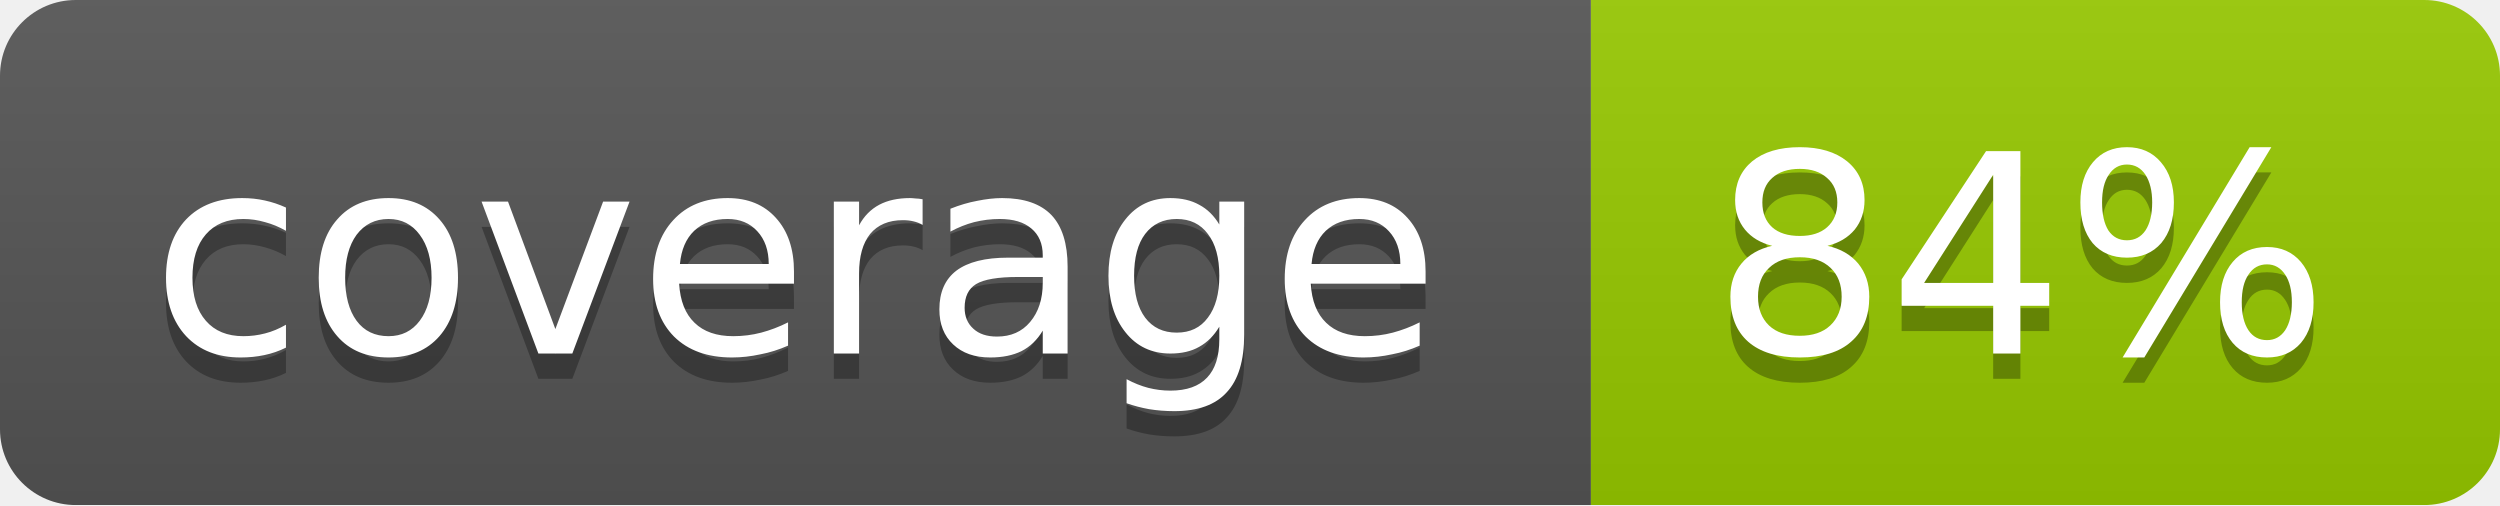
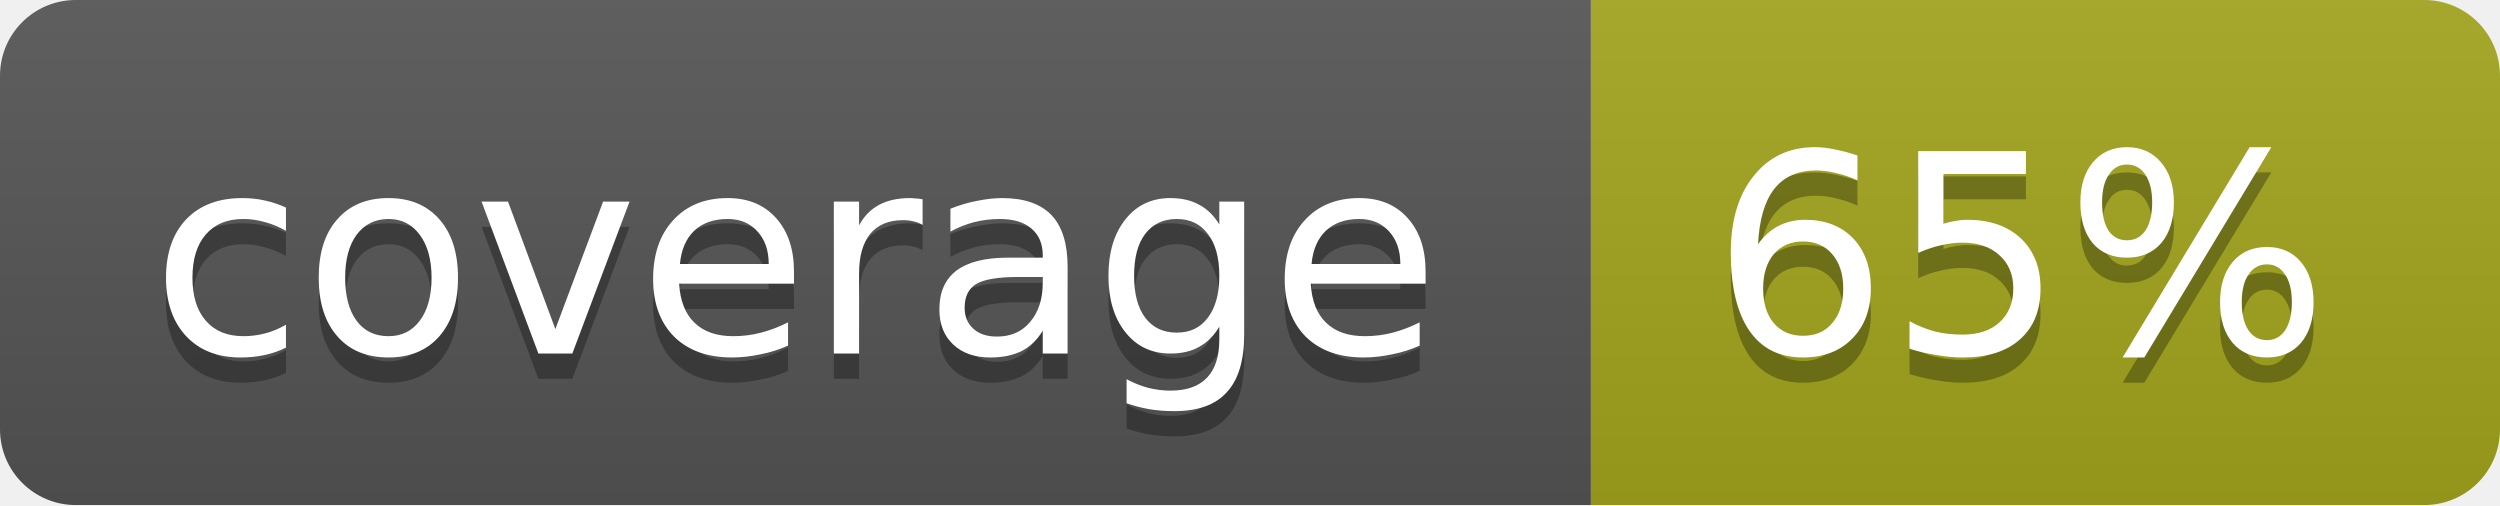
<svg xmlns="http://www.w3.org/2000/svg" width="99" height="20">
  <linearGradient id="b" x2="0" y2="100%">
    <stop offset="0" stop-color="#bbb" stop-opacity=".1" />
    <stop offset="1" stop-opacity=".1" />
  </linearGradient>
  <mask id="a">
    <rect width="99" height="20" rx="3" fill="#fff" />
  </mask>
  <g mask="url(#a)">
    <path fill="#555" d="M0 0h63v20H0z" />
-     <path fill="#97CA00" d="M63 0h36v20H63z" />
+     <path fill="#a4a61d" d="M63 0h36v20H63z" />
    <path fill="url(#b)" d="M0 0h99v20H0z" />
  </g>
  <g fill="#fff" text-anchor="middle" font-family="DejaVu Sans,Verdana,Geneva,sans-serif" font-size="11">
    <text x="31.5" y="15" fill="#010101" fill-opacity=".3">coverage</text>
    <text x="31.5" y="14">coverage</text>
-     <text x="80" y="15" fill="#010101" fill-opacity=".3">84%</text>
-     <text x="80" y="14">84%</text>
+     <text x="80" y="15" fill="#010101" fill-opacity=".3">65%</text>
+     <text x="80" y="14">65%</text>
  </g>
</svg>
